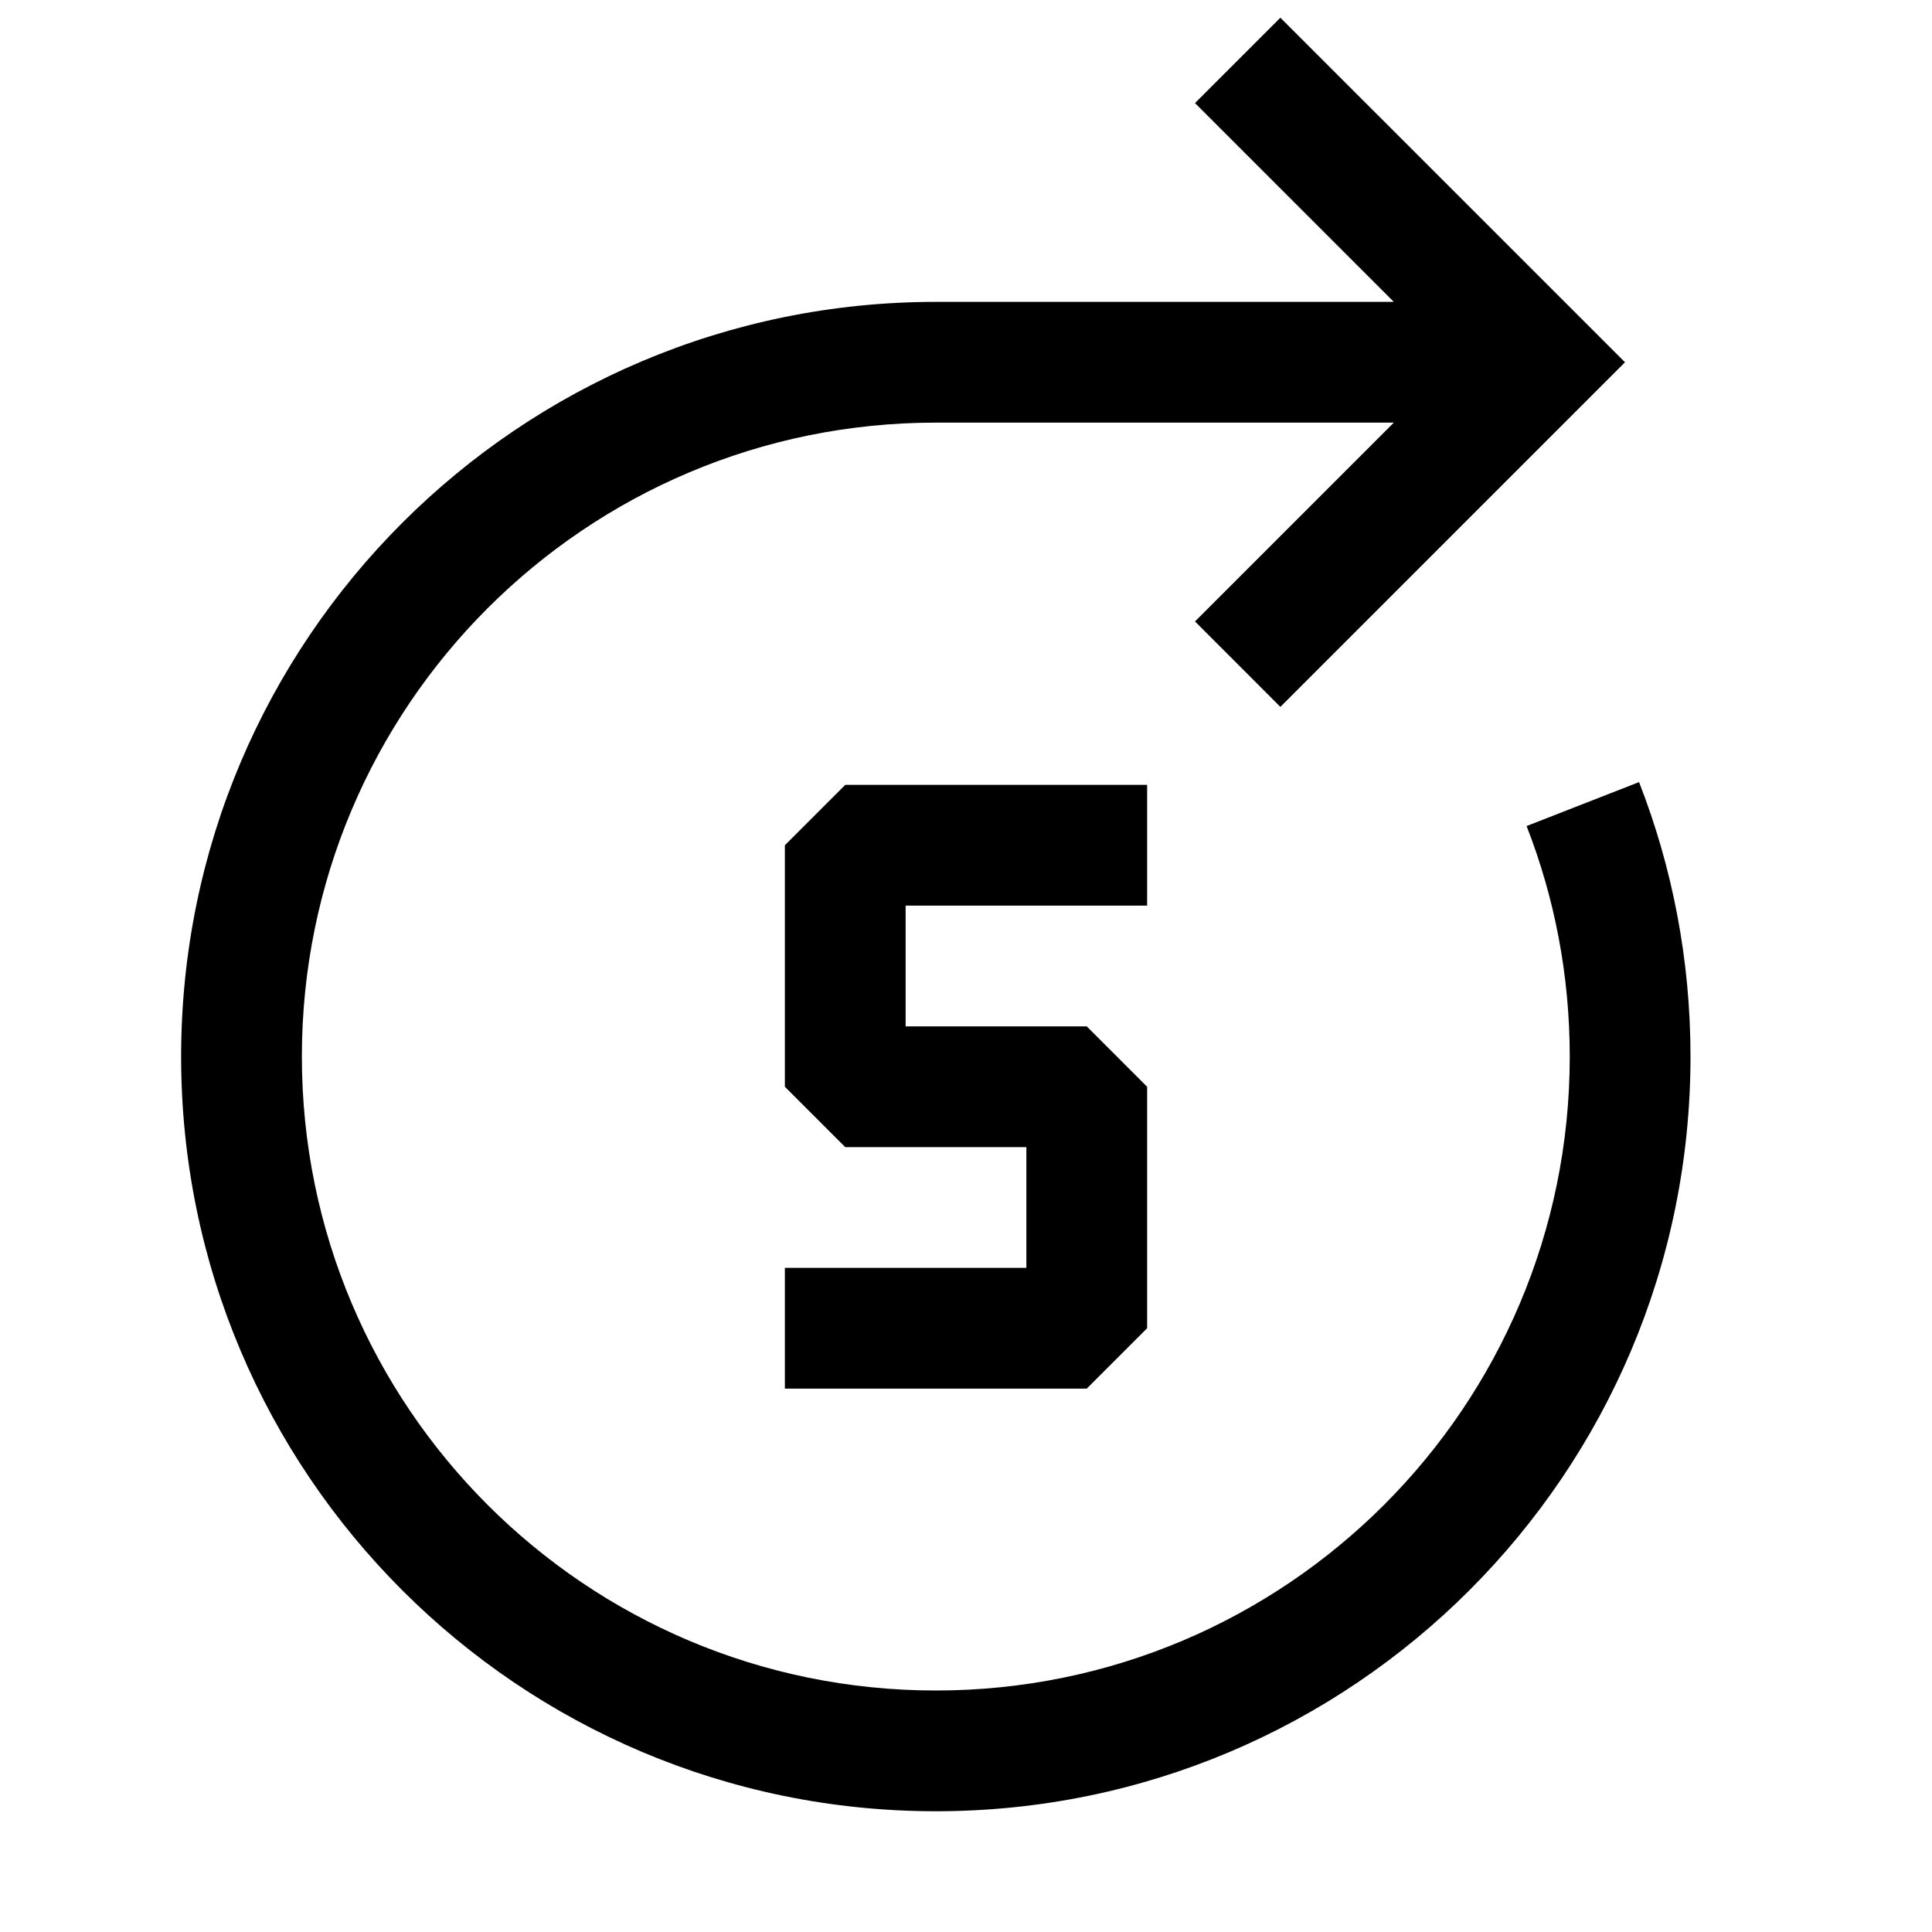
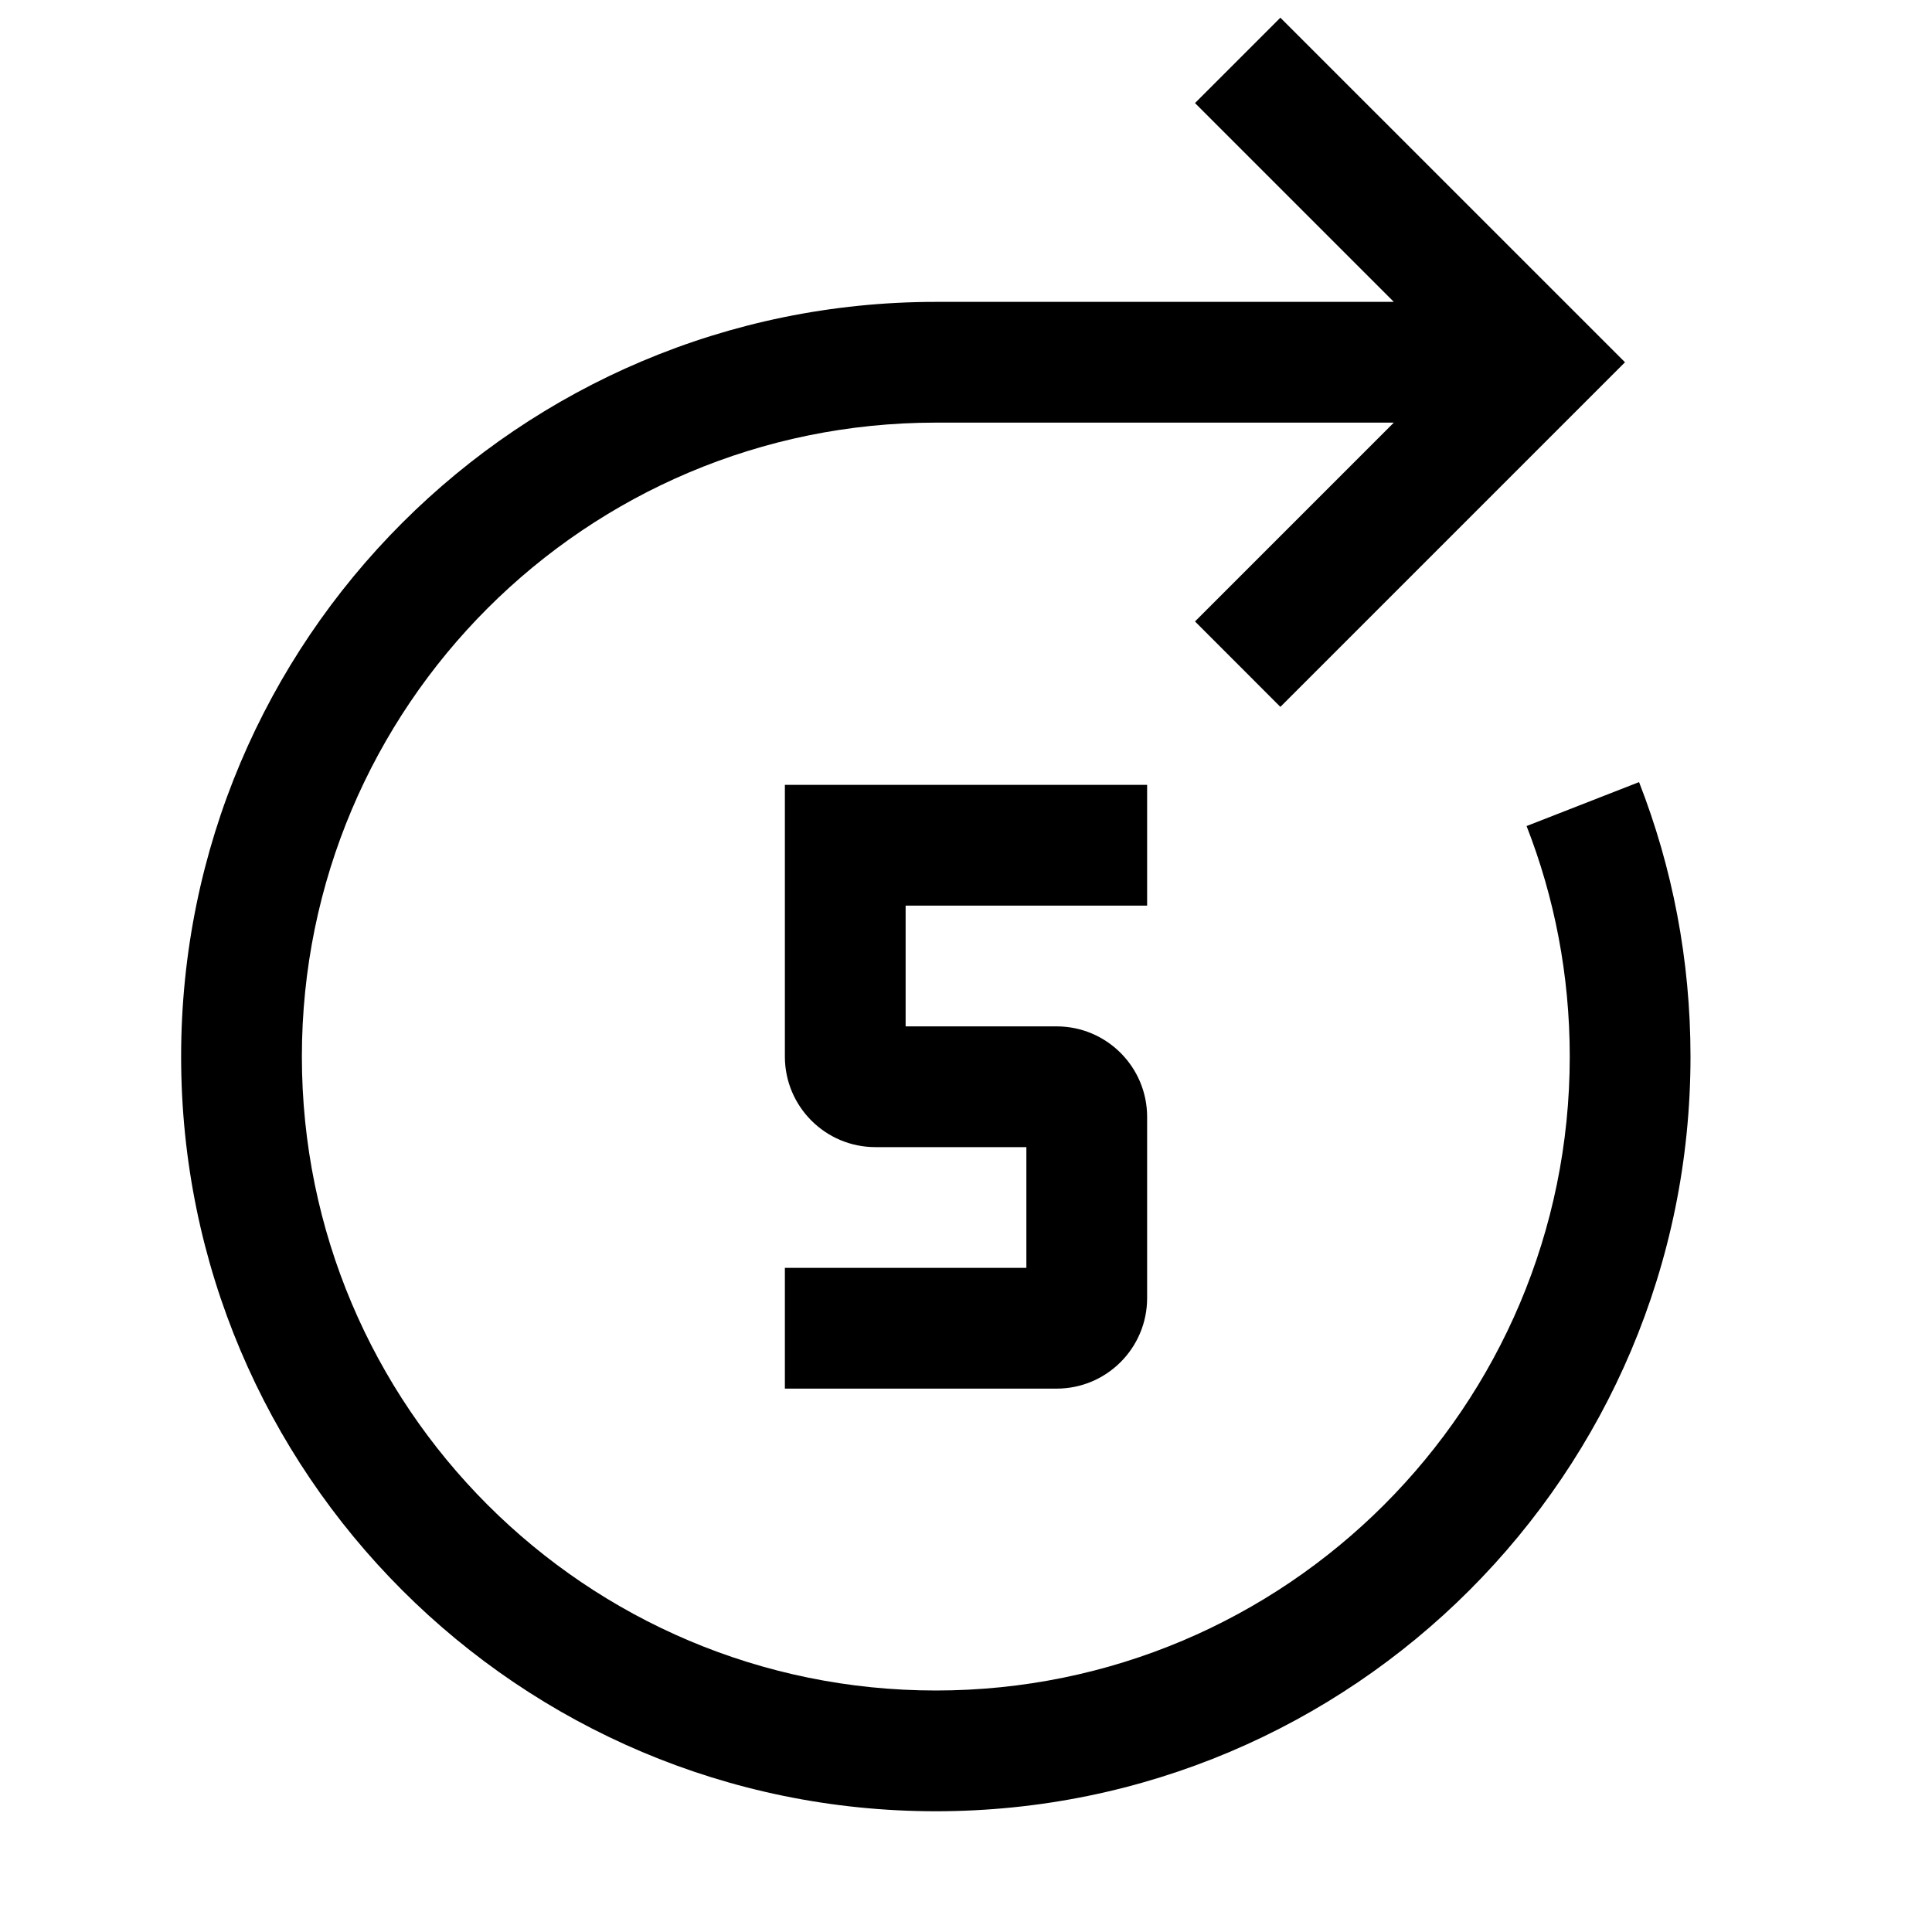
<svg xmlns="http://www.w3.org/2000/svg" width="32" height="32" viewBox="0 0 32 32" fill="none">
-   <path fill-rule="evenodd" clip-rule="evenodd" d="M26.208 6.707L26.915 6L26.208 5.293L21.207 0.293L19.793 1.707L23.086 5L15.501 5V5C8.597 5 3 10.596 3 17.5C3 24.404 8.597 30 15.501 30C22.404 30 28 24.404 28 17.5C28 15.898 27.699 14.365 27.148 12.954L25.285 13.682C25.747 14.864 26 16.151 26 17.5C26 23.299 21.299 28 15.501 28C9.701 28 5 23.299 5 17.5C5 11.701 9.701 7 15.5 7V7L23.086 7L19.793 10.293L21.207 11.708L26.208 6.707ZM14 13L13 14V18L14 19H17V21H13V23H18L19 22V18L18 17H15V15H19V13H14Z" fill="black" />
+   <path fill-rule="evenodd" clip-rule="evenodd" d="M26.208 6.707L26.915 6L26.208 5.293L21.207 0.293L19.793 1.707L23.086 5L15.501 5V5C8.597 5 3 10.596 3 17.5C3 24.404 8.597 30 15.501 30C22.404 30 28 24.404 28 17.5C28 15.898 27.699 14.365 27.148 12.954L25.285 13.682C25.747 14.864 26 16.151 26 17.5C26 23.299 21.299 28 15.501 28C9.701 28 5 23.299 5 17.5C5 11.701 9.701 7 15.5 7V7L23.086 7L19.793 10.293L21.207 11.708L26.208 6.707ZM14 13H13V14V17.5C13 18.328 13.672 19 14.5 19H17V21H13V23H17.5C18.329 23 19 22.328 19 21.5V18.5C19 17.672 18.329 17 17.5 17H15V15H19V13H14Z" fill="black" />
</svg>
